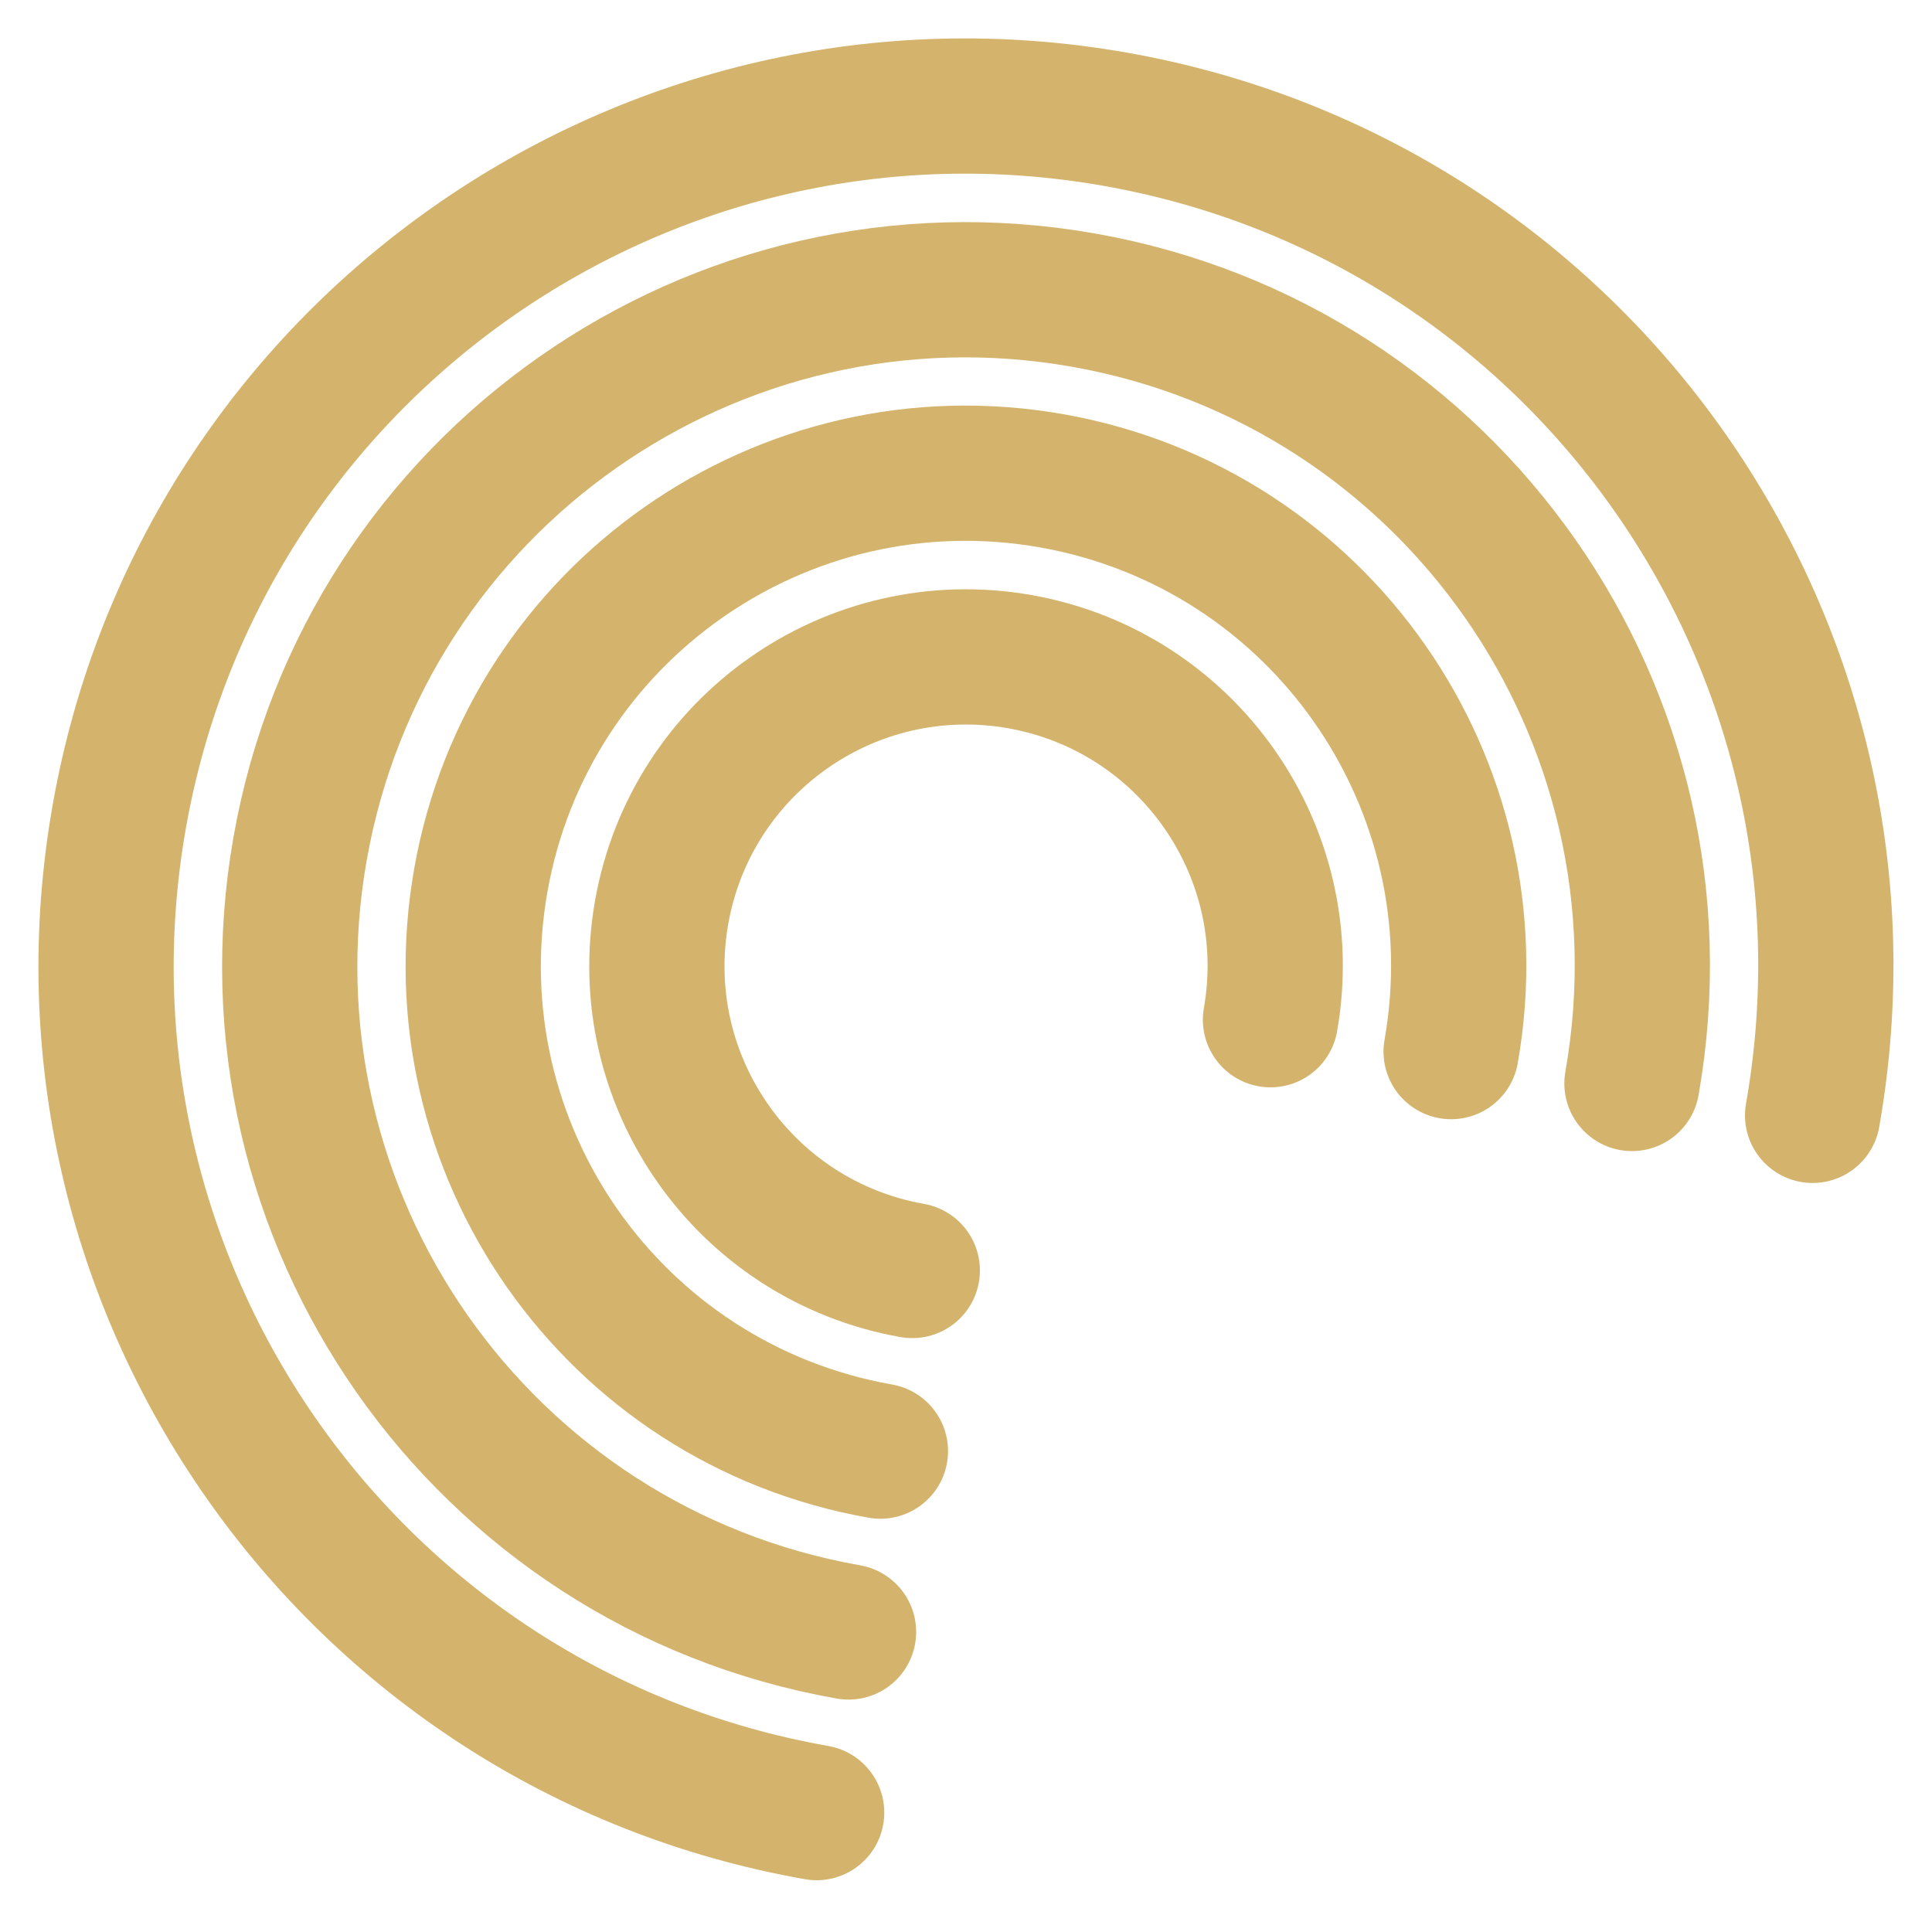
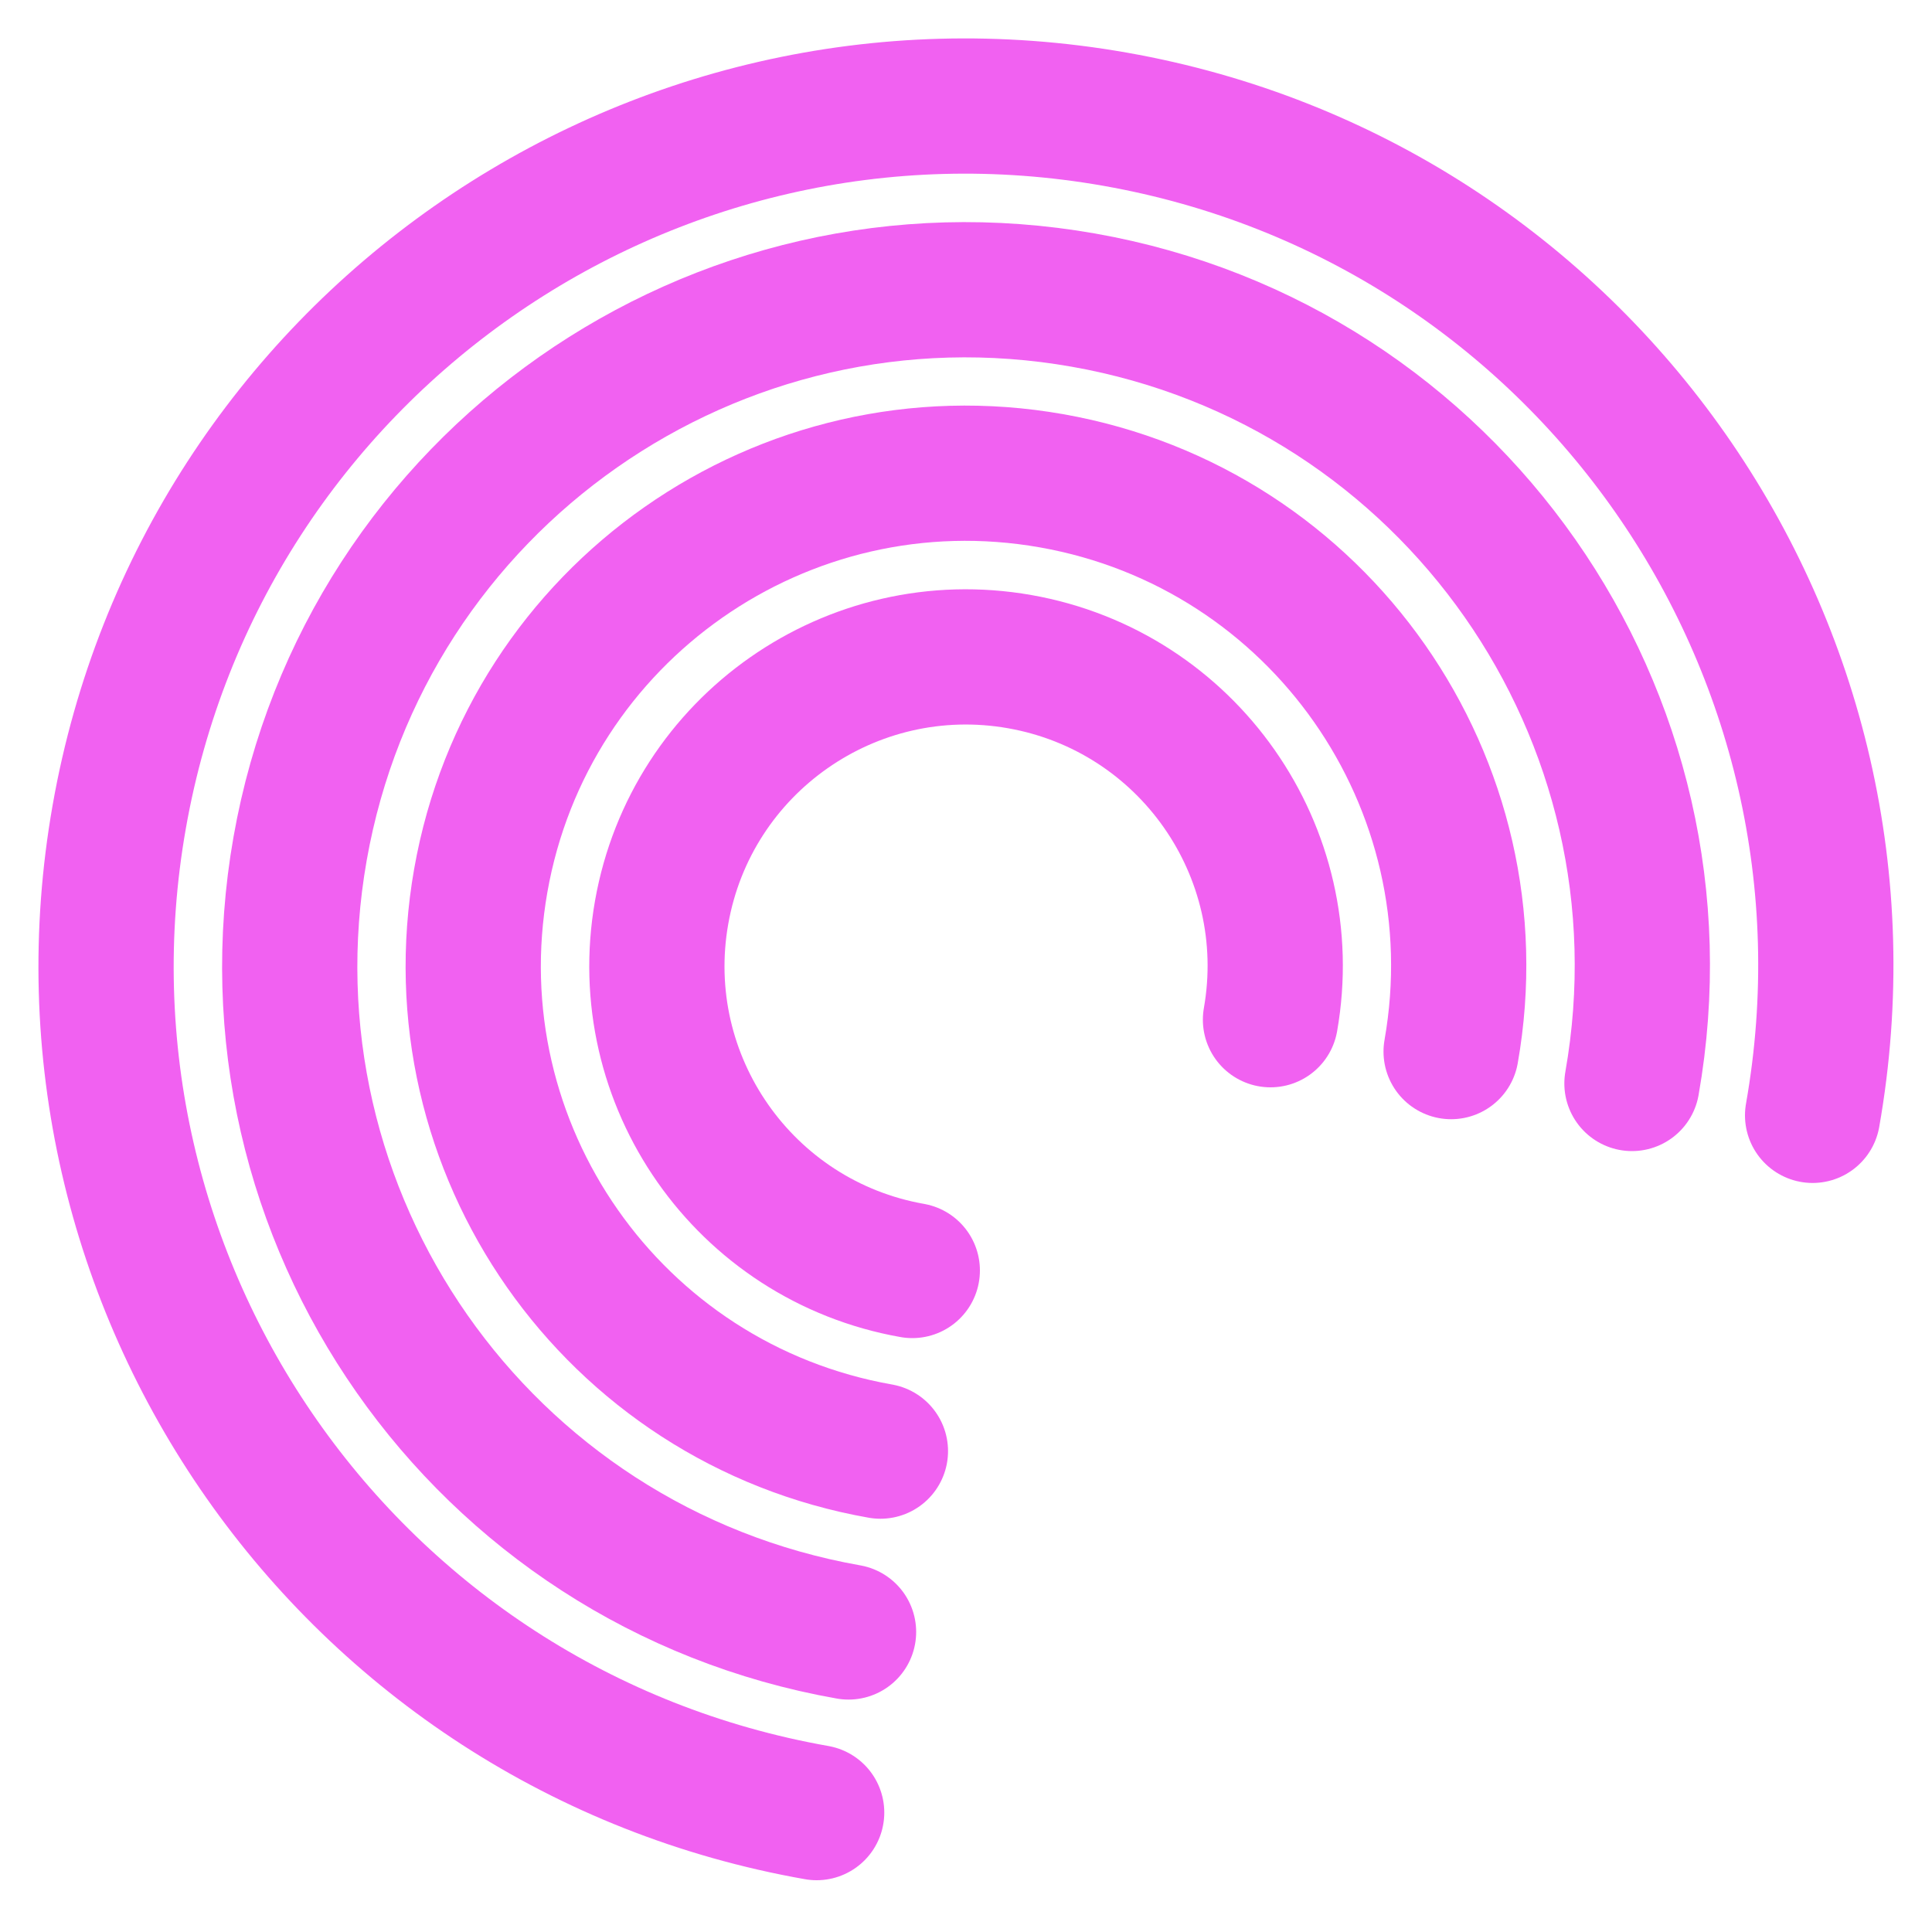
<svg xmlns="http://www.w3.org/2000/svg" viewBox="0 0 100 100">
-   <g stroke="#D4B36C" fill="none" stroke-width="7" stroke-linecap="round">
+   <g stroke="#f161f1" fill="none" stroke-width="7" stroke-linecap="round">
    <path d="M 47.22 65.76 A 16.00 16.00 0 1 1 65.76 52.78" />
    <path d="M 45.57 75.11 A 25.50 25.50 0 1 1 75.11 54.43" />
    <path d="M 43.92 84.47 A 35.00 35.00 0 1 1 84.47 56.08" />
    <path d="M 42.27 93.82 A 44.50 44.50 0 1 1 93.82 57.73" />
  </g>
</svg>
